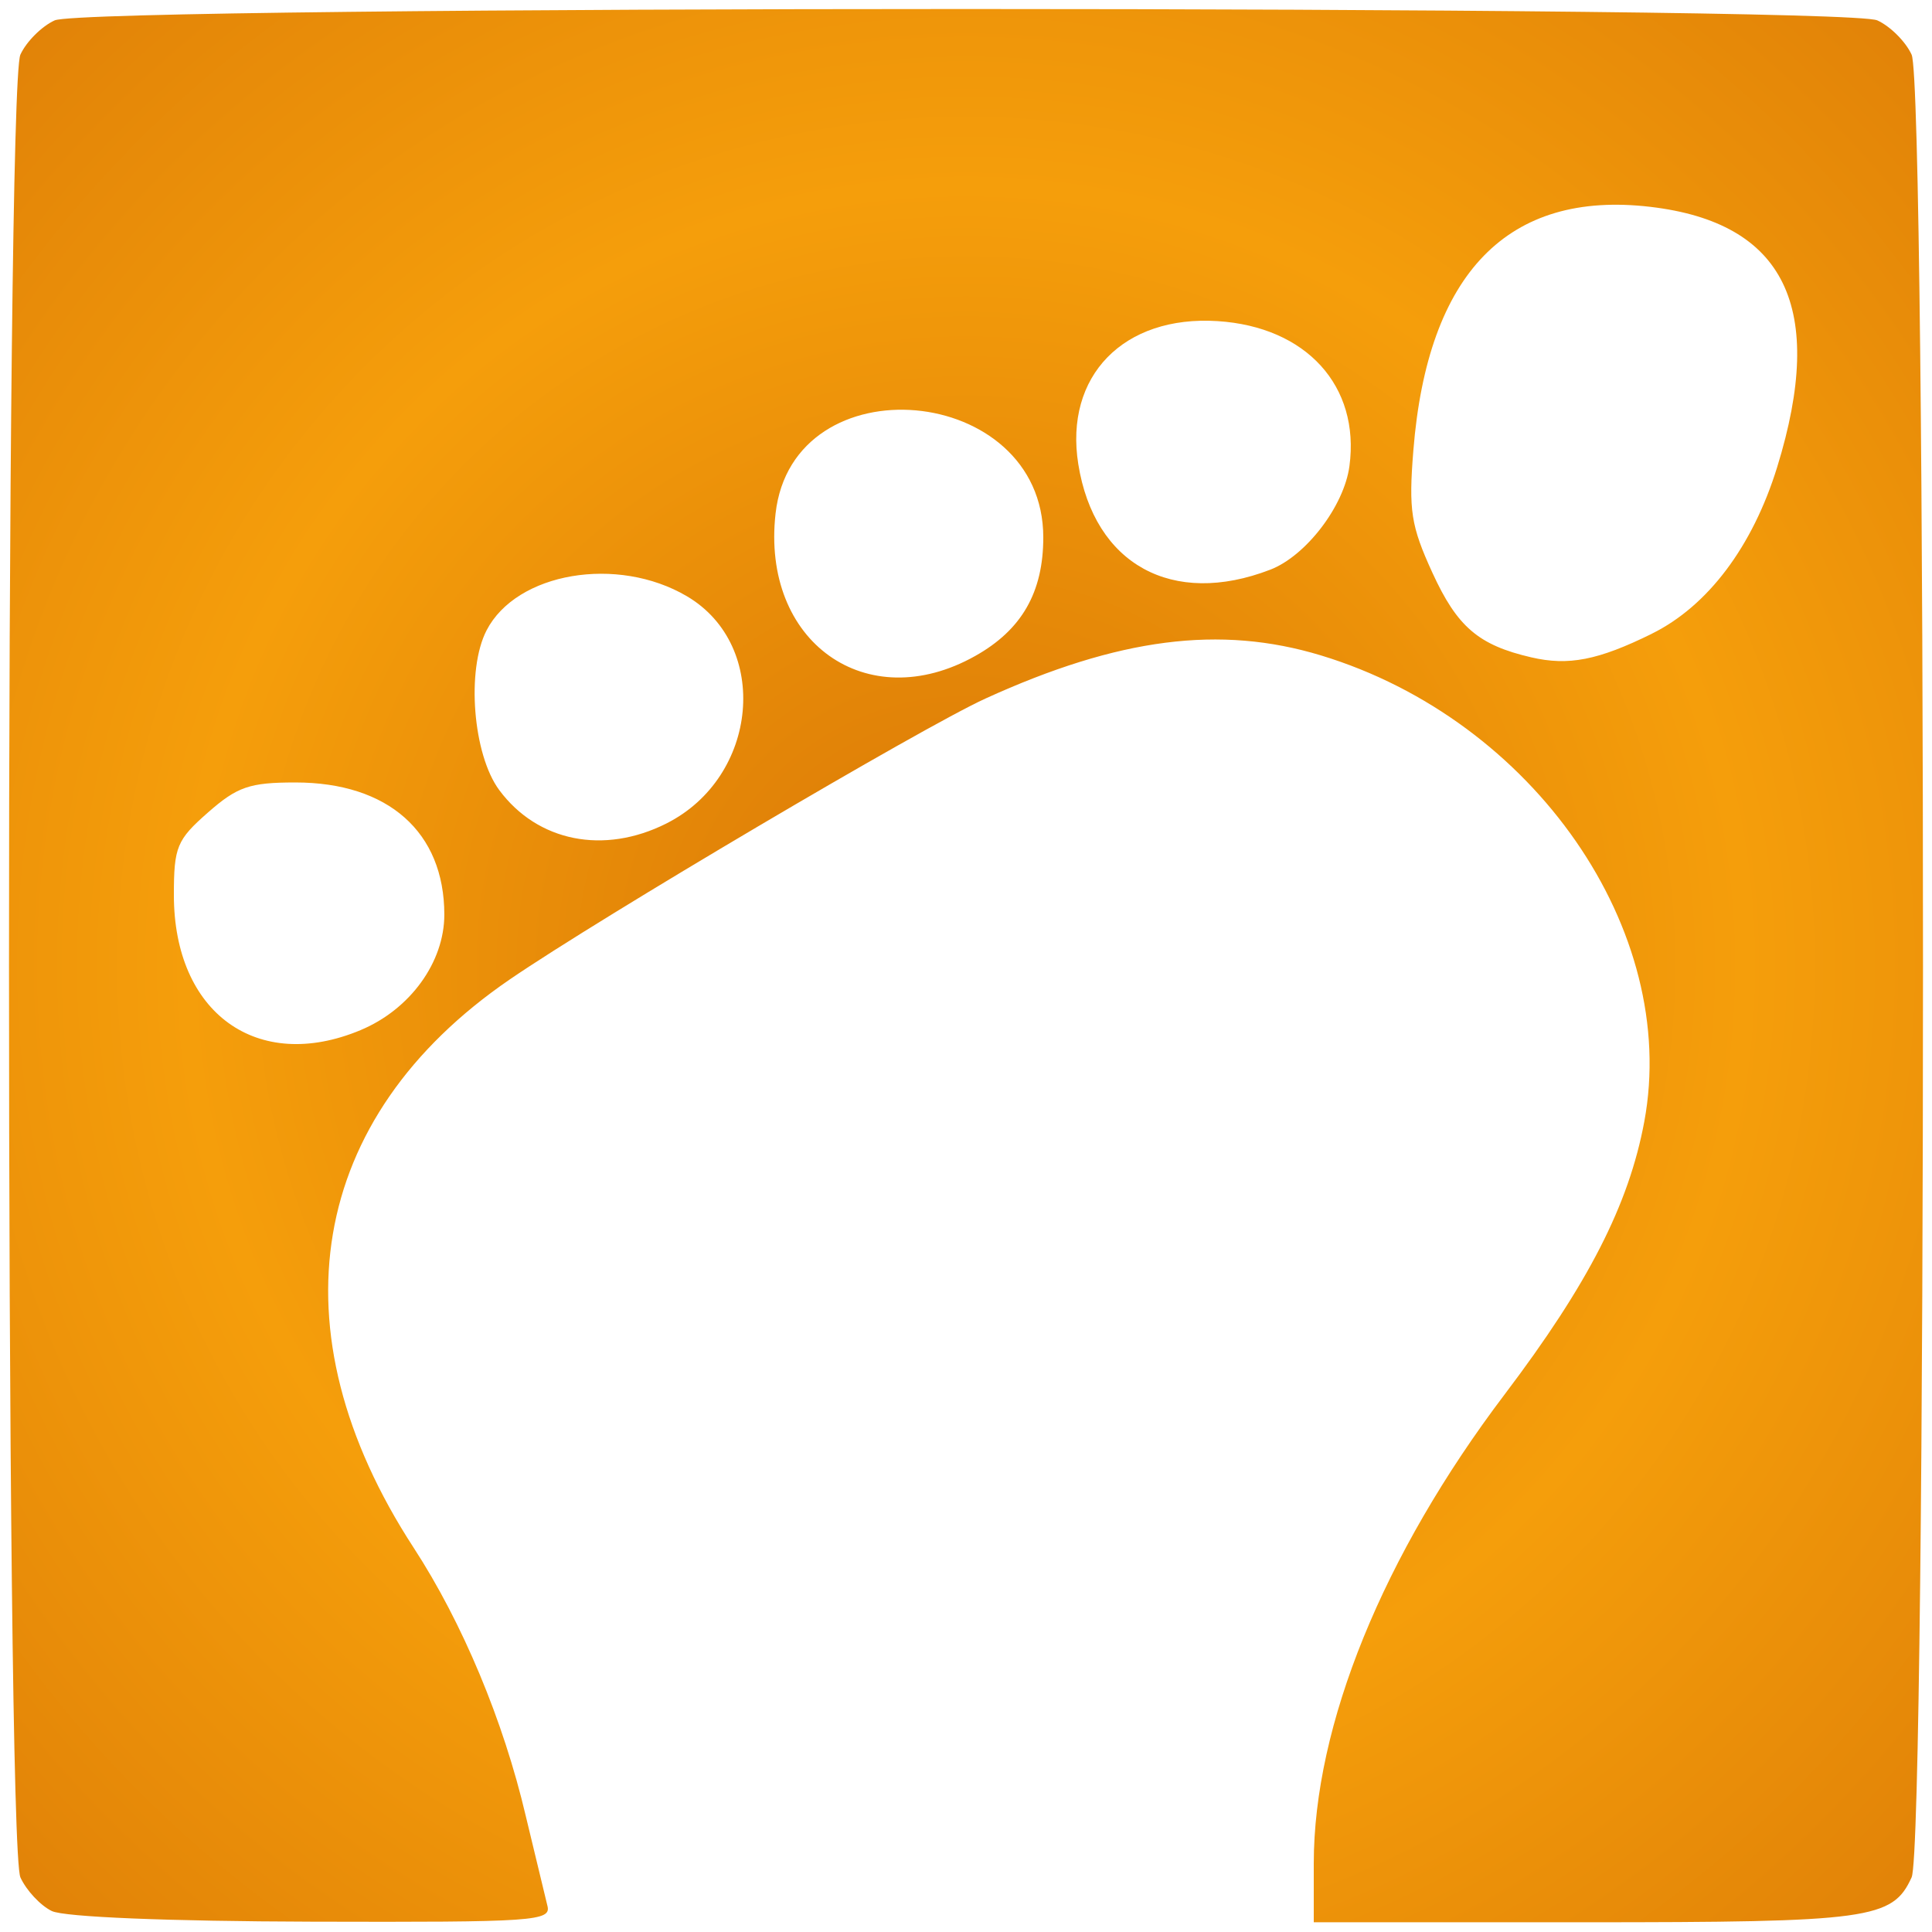
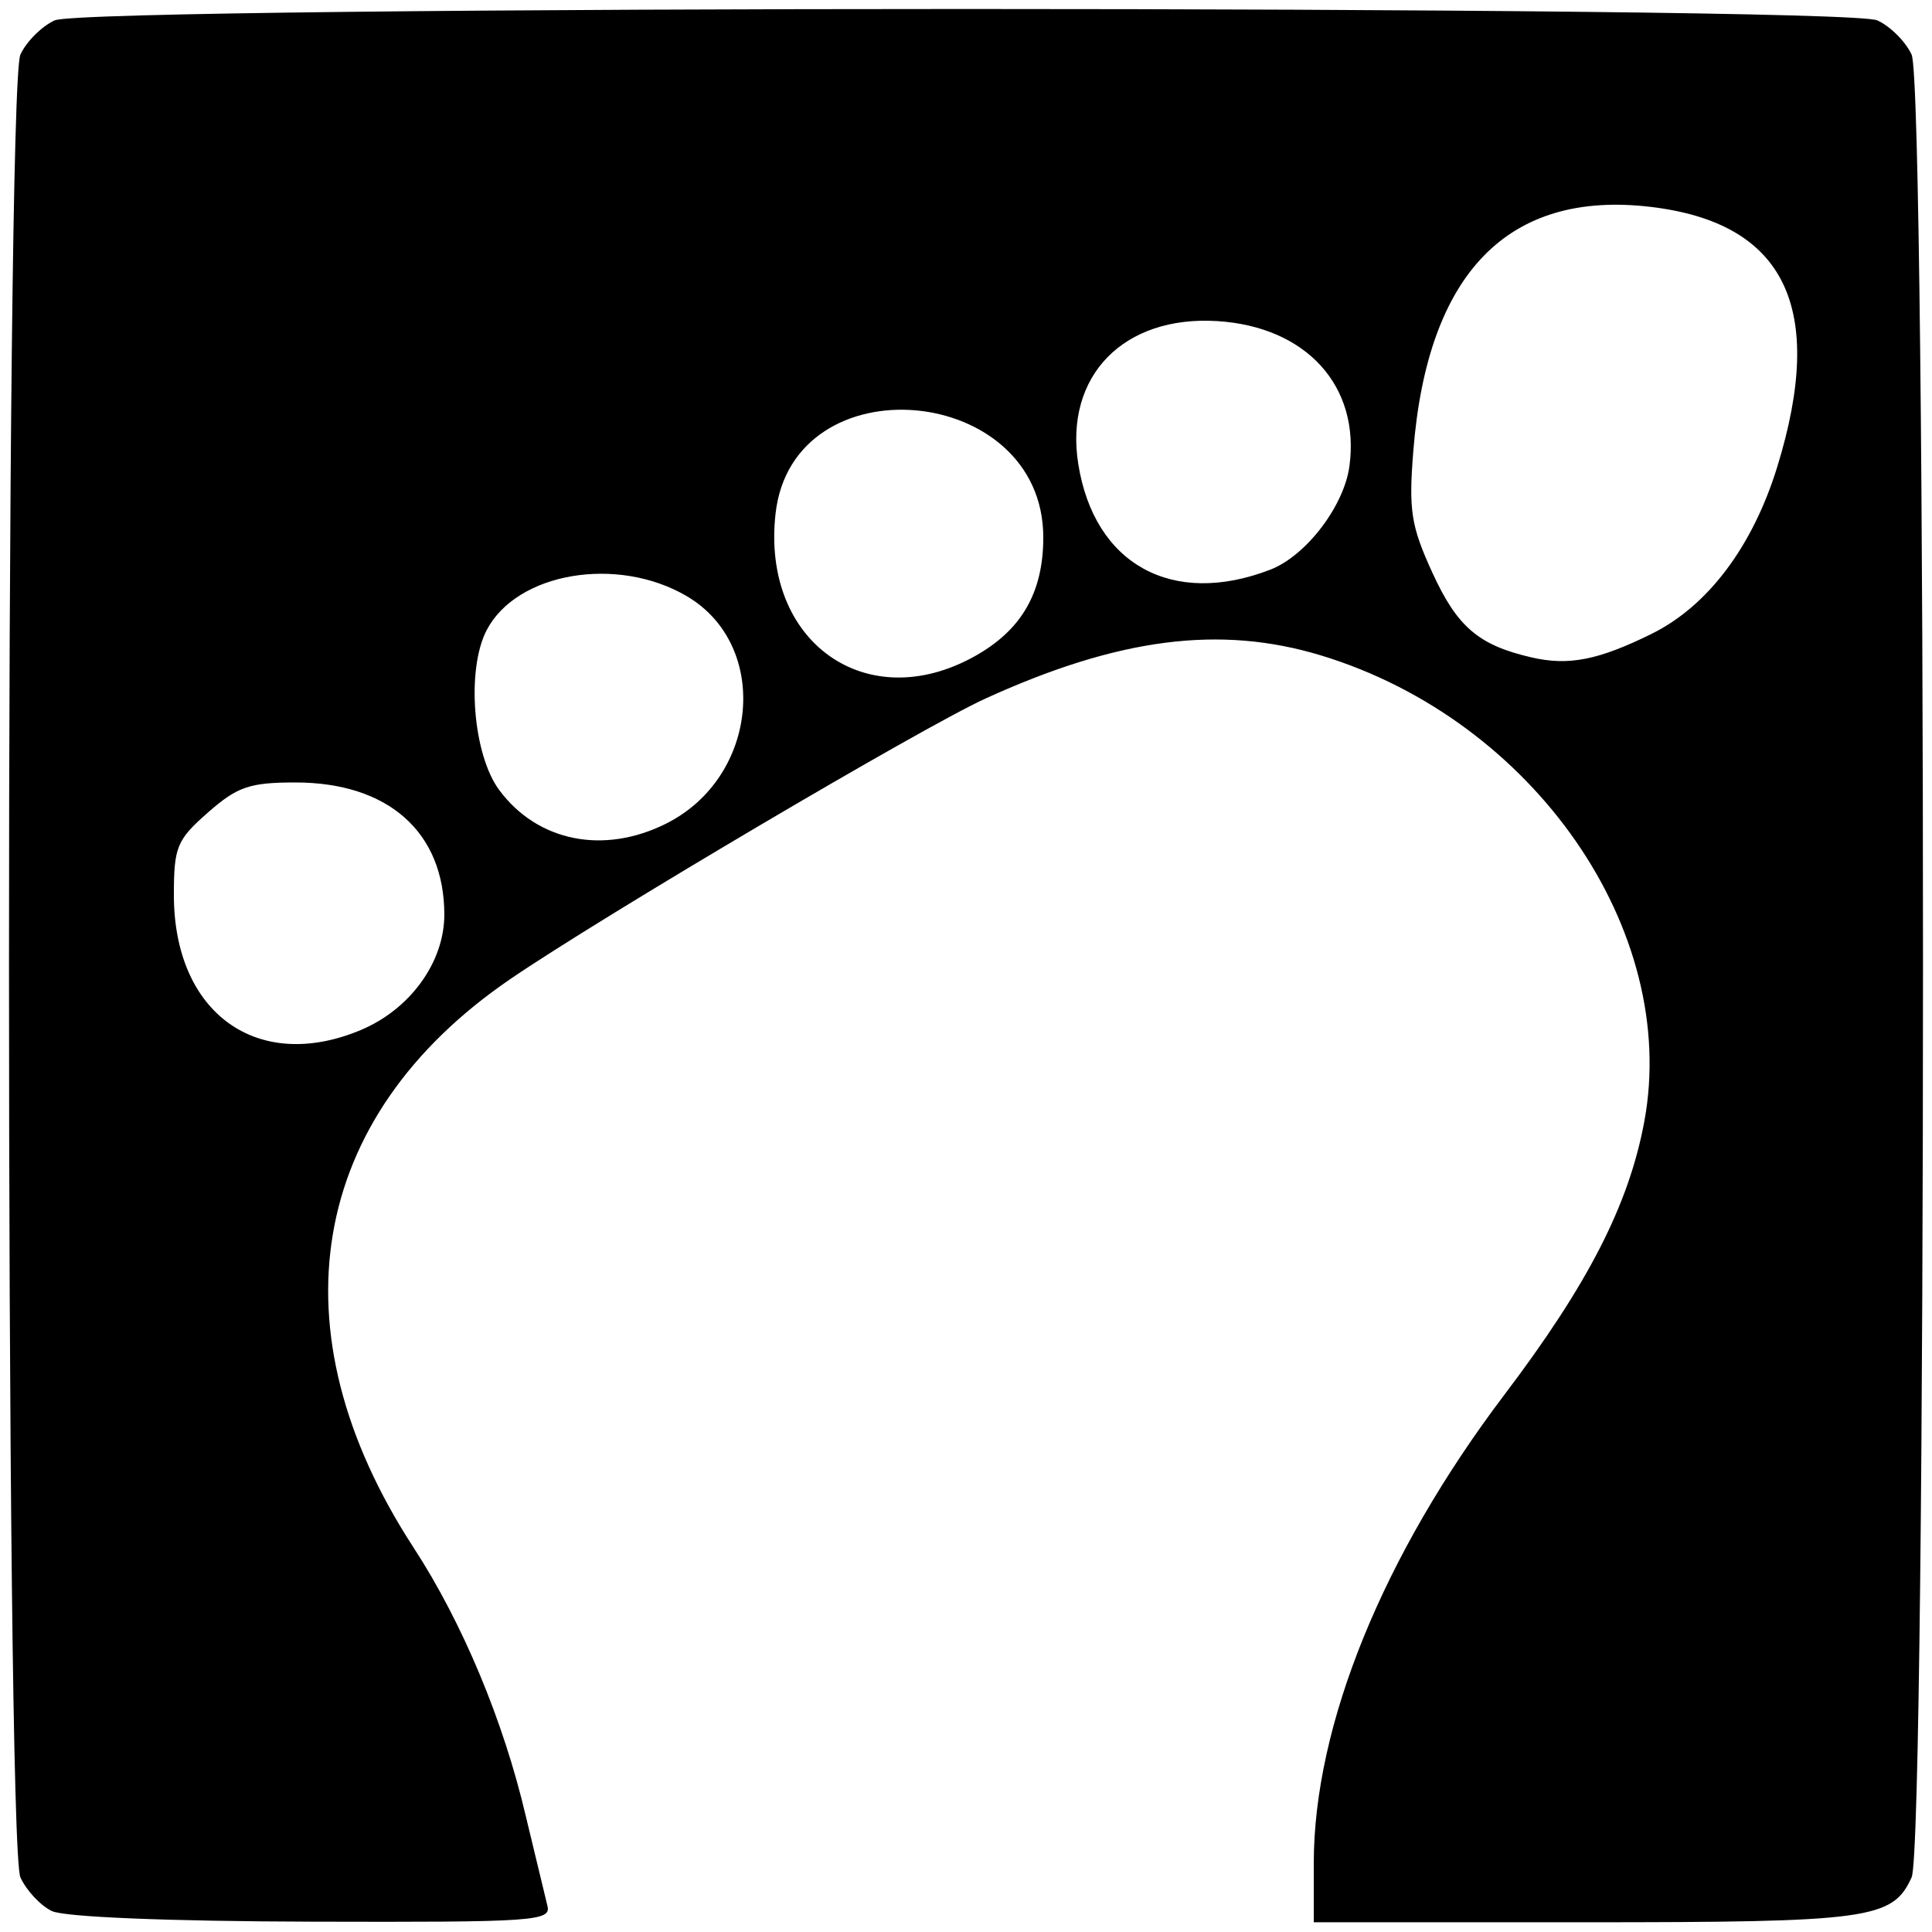
<svg xmlns="http://www.w3.org/2000/svg" width="266.667" height="266.667">
-   <defs>
-     <radialGradient id="gradient" cx="0.5" cy="0.5" r="0.4" spreadMethod="reflect">
-       <stop offset="0%" stop-color="#d97706" />
-       <stop offset="100%" stop-color="#F59E0B" />
-     </radialGradient>
-   </defs>
-   <path d="M7.152 263.774c-1.566-.758-3.516-2.846-4.333-4.64C.72 254.527.715 12.15 2.814 7.543c.814-1.787 2.942-3.915 4.73-4.73C12.14.72 254.526.72 259.124 2.814c1.787.814 3.915 2.942 4.73 4.73 2.095 4.597 2.095 246.983 0 251.58-2.633 5.78-5.77 6.2-45.25 6.2h-37.27v-8.11c0-19.1 9.543-42.552 26.35-64.754 11.535-15.238 17.14-26.185 19.27-37.643 4.903-26.366-15.248-55.43-44.615-64.35-13.928-4.23-27.952-2.427-46.338 5.96-8.806 4.017-53.043 30.14-65.637 38.76-27.857 19.067-32.823 48.42-13.268 78.44 6.732 10.335 12.396 23.89 15.474 37.03L75.546 263c.592 2.178-1.565 2.327-32.456 2.243-19.87-.054-34.228-.64-35.938-1.47zm42.62-121.593c6.84-2.857 11.562-9.377 11.557-15.95-.01-11.372-7.74-18.23-20.55-18.23-6.323 0-8.013.58-12.066 4.138-4.312 3.786-4.713 4.757-4.713 11.4 0 16.28 11.507 24.604 25.772 18.644zm42.202-28.517c12.752-6.407 14.398-24.54 2.846-31.362-9.6-5.663-23.526-3.293-27.66 4.703-2.816 5.445-1.886 17.15 1.752 22.05 5.286 7.12 14.43 8.948 23.064 4.61zm42.632-23.124c6.423-3.6 9.395-8.787 9.395-16.367 0-21.287-34.578-24.364-36.953-3.29-1.996 17.705 12.56 28.086 27.56 19.656zm93.382-3.067c7.738-3.816 13.92-12.033 17.31-23.004 6.798-22.01 1.078-33.74-17.516-35.92-19.624-2.302-30.74 9.12-32.7 33.607-.667 8.296-.337 10.42 2.623 16.886 3.422 7.475 6.357 10 13.64 11.687 5.15 1.2 9.24.4 16.654-3.255zm-52.654-8.843c4.932-1.904 10.184-8.776 10.924-14.297 1.482-11.052-5.953-19.227-18.197-20.01-12.982-.83-21.173 7.582-19.228 19.744 2.215 13.853 12.993 19.775 26.5 14.562z" fill="url(#gradient)" />
+   <path d="M7.152 263.774c-1.566-.758-3.516-2.846-4.333-4.64C.72 254.527.715 12.15 2.814 7.543c.814-1.787 2.942-3.915 4.73-4.73C12.14.72 254.526.72 259.124 2.814c1.787.814 3.915 2.942 4.73 4.73 2.095 4.597 2.095 246.983 0 251.58-2.633 5.78-5.77 6.2-45.25 6.2h-37.27v-8.11c0-19.1 9.543-42.552 26.35-64.754 11.535-15.238 17.14-26.185 19.27-37.643 4.903-26.366-15.248-55.43-44.615-64.35-13.928-4.23-27.952-2.427-46.338 5.96-8.806 4.017-53.043 30.14-65.637 38.76-27.857 19.067-32.823 48.42-13.268 78.44 6.732 10.335 12.396 23.89 15.474 37.03L75.546 263c.592 2.178-1.565 2.327-32.456 2.243-19.87-.054-34.228-.64-35.938-1.47zm42.62-121.593c6.84-2.857 11.562-9.377 11.557-15.95-.01-11.372-7.74-18.23-20.55-18.23-6.323 0-8.013.58-12.066 4.138-4.312 3.786-4.713 4.757-4.713 11.4 0 16.28 11.507 24.604 25.772 18.644zm42.202-28.517c12.752-6.407 14.398-24.54 2.846-31.362-9.6-5.663-23.526-3.293-27.66 4.703-2.816 5.445-1.886 17.15 1.752 22.05 5.286 7.12 14.43 8.948 23.064 4.61zm42.632-23.124c6.423-3.6 9.395-8.787 9.395-16.367 0-21.287-34.578-24.364-36.953-3.29-1.996 17.705 12.56 28.086 27.56 19.656zm93.382-3.067c7.738-3.816 13.92-12.033 17.31-23.004 6.798-22.01 1.078-33.74-17.516-35.92-19.624-2.302-30.74 9.12-32.7 33.607-.667 8.296-.337 10.42 2.623 16.886 3.422 7.475 6.357 10 13.64 11.687 5.15 1.2 9.24.4 16.654-3.255zm-52.654-8.843c4.932-1.904 10.184-8.776 10.924-14.297 1.482-11.052-5.953-19.227-18.197-20.01-12.982-.83-21.173 7.582-19.228 19.744 2.215 13.853 12.993 19.775 26.5 14.562z" class="fill-current" />
</svg>
